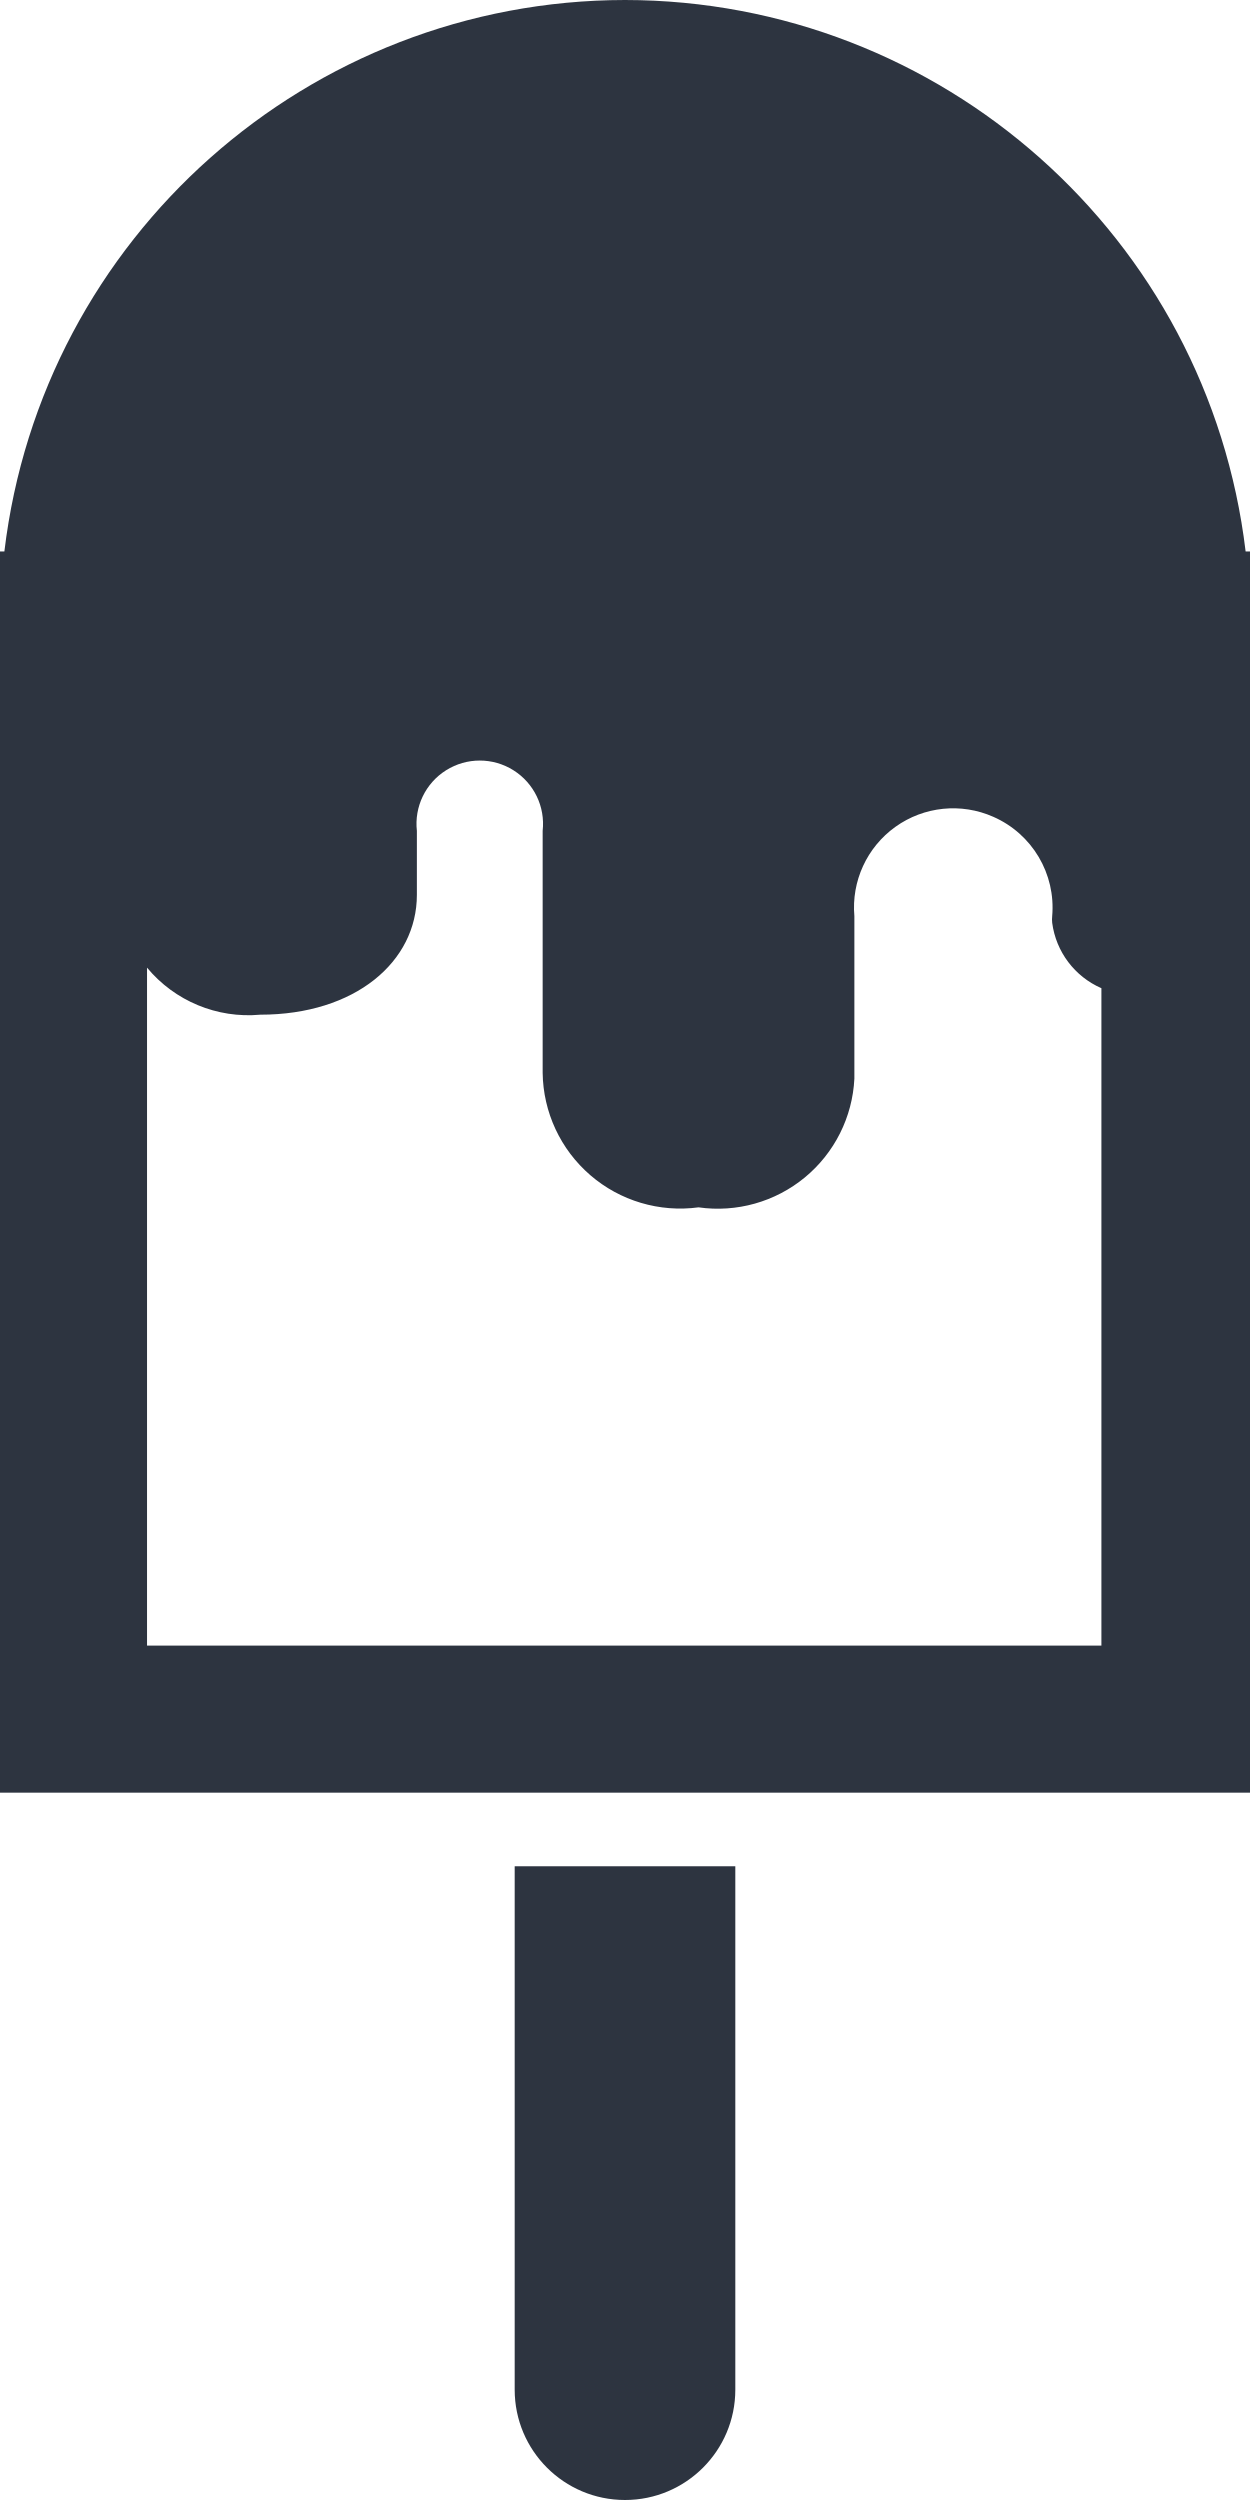
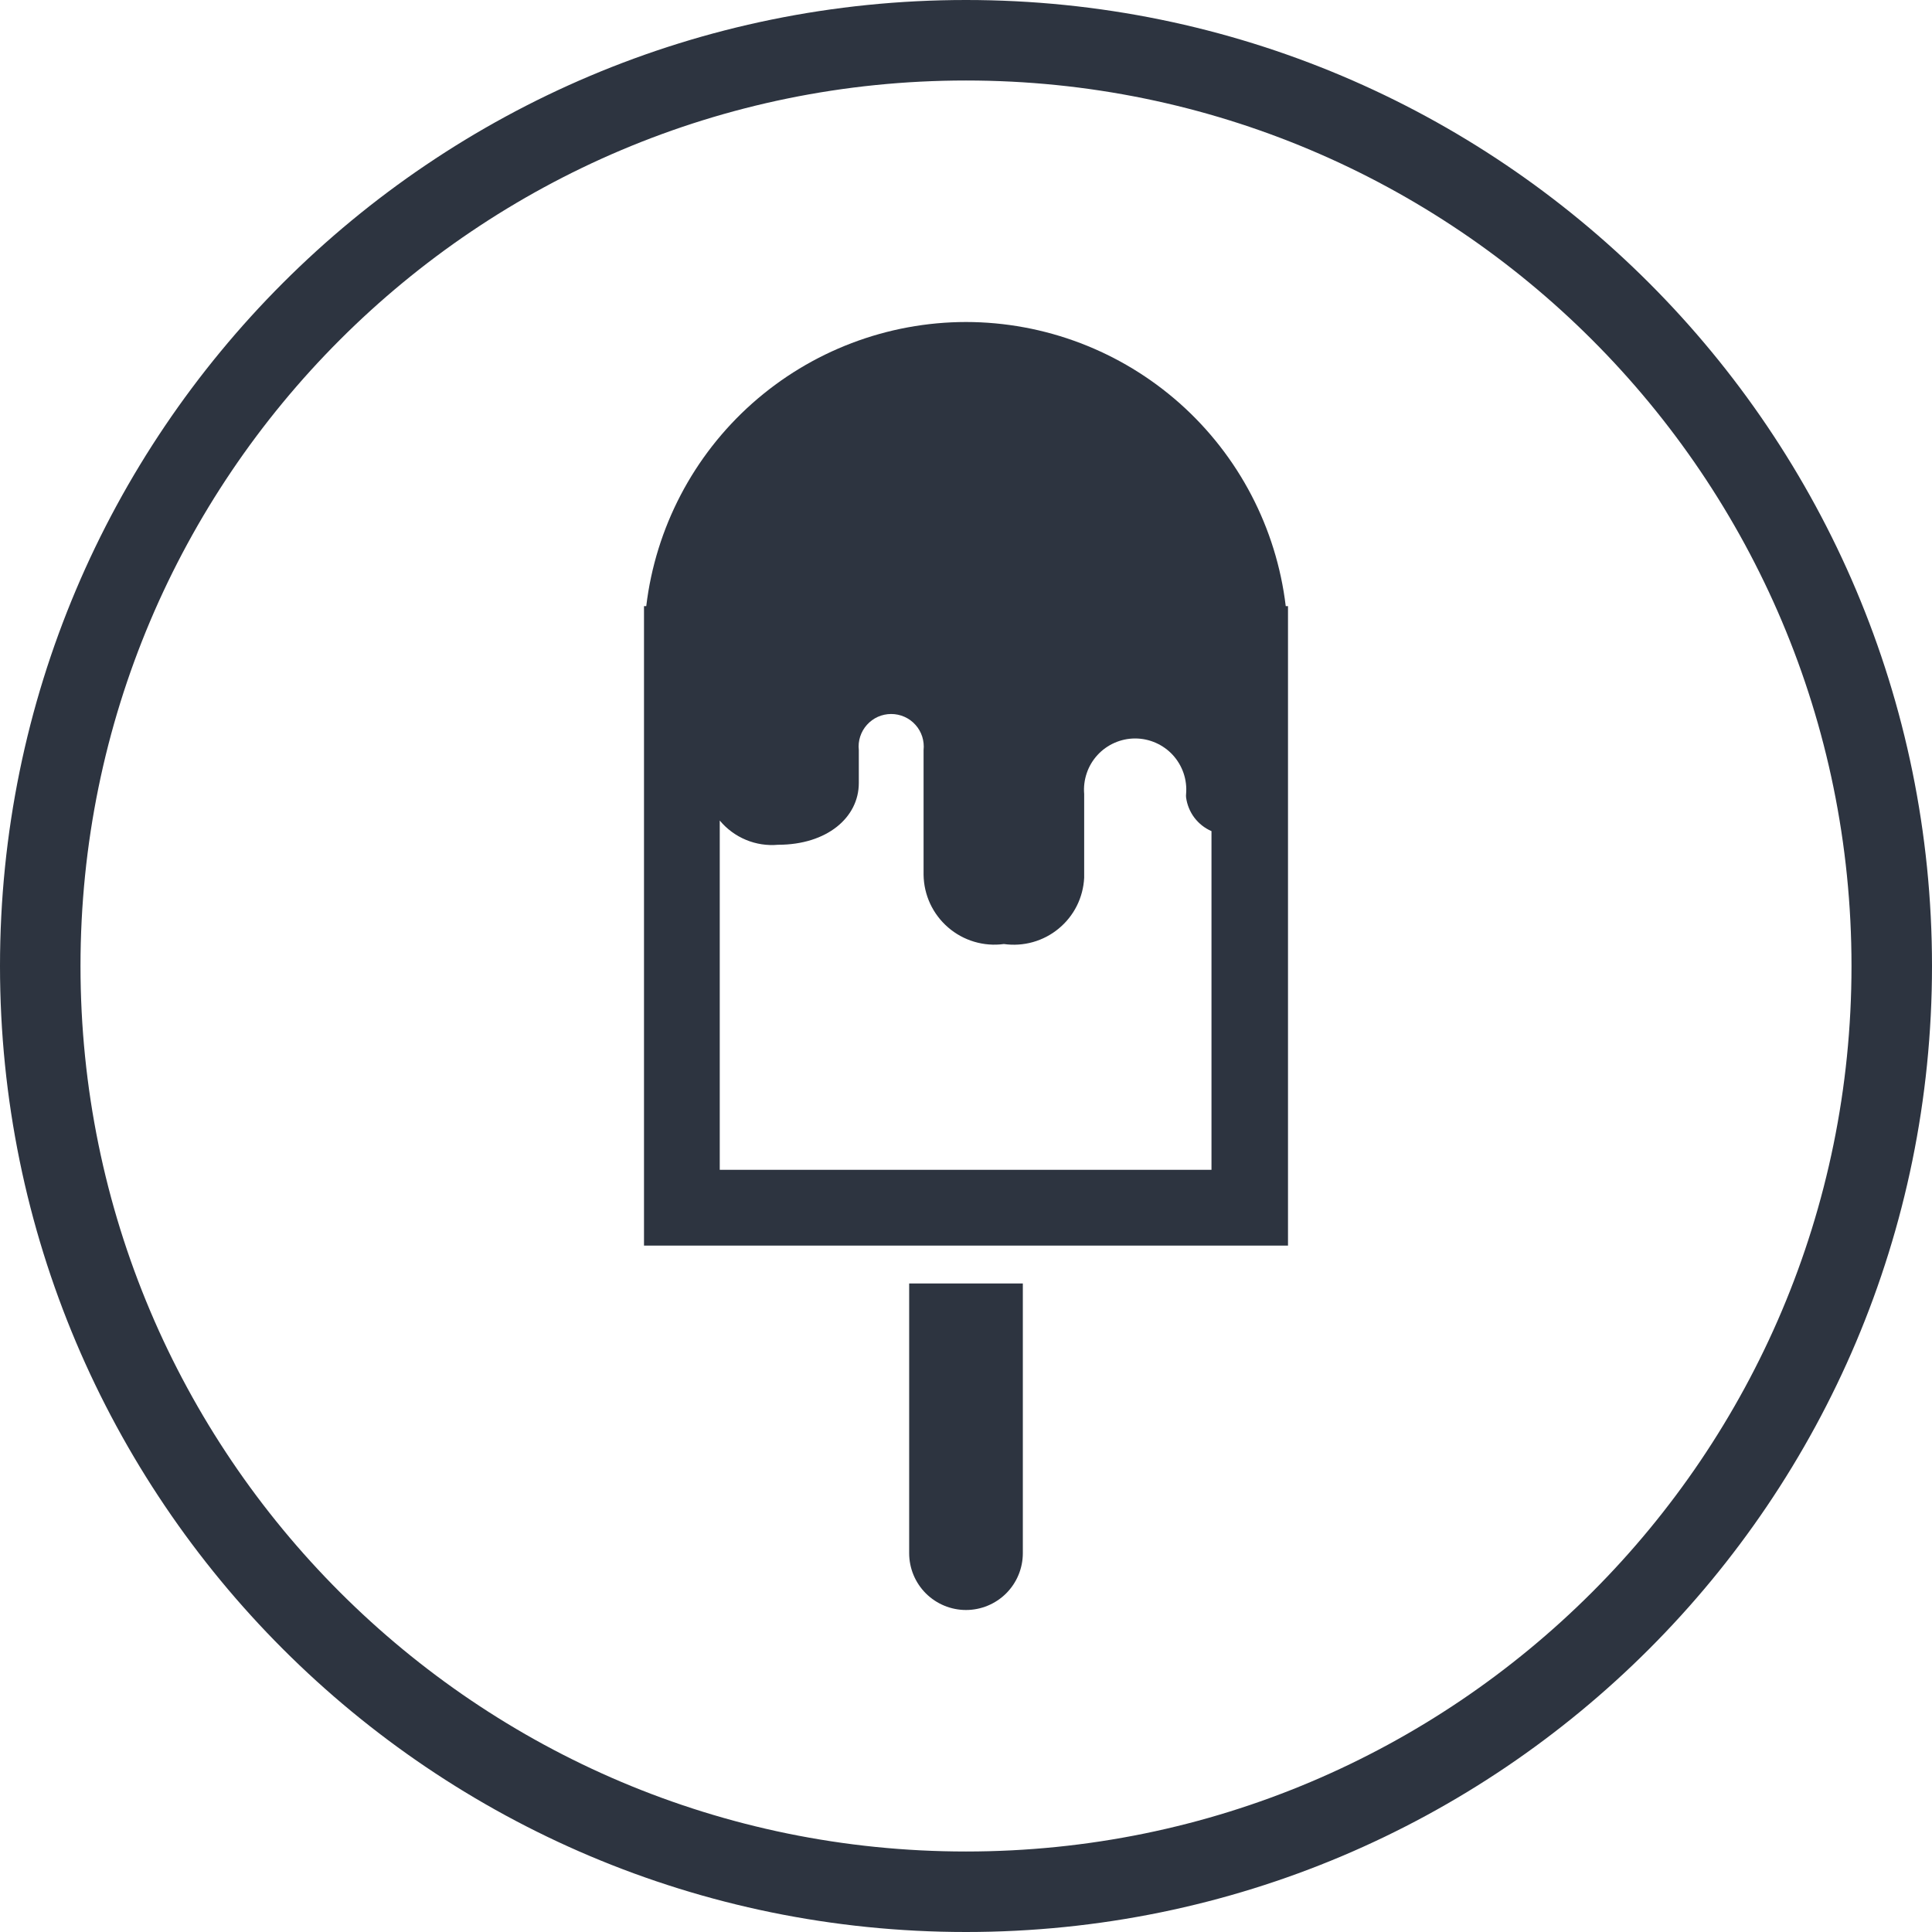
- <svg xmlns="http://www.w3.org/2000/svg" width="16" height="32" fill="none">
-   <path fill="#2D3440" d="M8 0A8.01 8.01 0 0 0 .056 7.059H0v15.887h16V7.059h-.056A8.01 8.01 0 0 0 8 0Zm6.118 21.064H1.882v-8.678a1.685 1.685 0 0 0 1.45.602c1.214 0 2.004-.677 2.004-1.534v-.819a.81.81 0 1 1 1.61 0v3.097a1.76 1.76 0 0 0 1.995 1.722 1.75 1.75 0 0 0 1.995-1.647v-2.08a1.269 1.269 0 0 1 1.778-1.272 1.268 1.268 0 0 1 .754 1.272.387.387 0 0 0 0 .085 1.064 1.064 0 0 0 .63.837v8.471l.02-.056ZM6.588 30.588a1.412 1.412 0 1 0 2.824 0v-6.7H6.588v6.7Z" />
+ <svg xmlns="http://www.w3.org/2000/svg" width="48" height="48" viewBox="0 0 48 48" fill="none">
+   <circle cx="24" cy="24" r="23" stroke="#2D3440" stroke-width="2" />
+   <path d="M24 8C22.042 8.002 20.153 8.722 18.689 10.022C17.225 11.323 16.289 13.115 16.056 15.059H16V30.946H32V15.059H31.944C31.711 13.115 30.775 11.323 29.311 10.022C27.847 8.722 25.958 8.002 24 8ZM30.118 29.064H17.882V20.386C18.057 20.596 18.28 20.761 18.533 20.866C18.785 20.971 19.059 21.013 19.332 20.988C20.546 20.988 21.337 20.311 21.337 19.454V18.635C21.324 18.522 21.336 18.408 21.371 18.3C21.406 18.192 21.463 18.092 21.539 18.008C21.615 17.923 21.708 17.855 21.811 17.809C21.915 17.763 22.027 17.739 22.141 17.739C22.255 17.739 22.367 17.763 22.471 17.809C22.575 17.855 22.668 17.923 22.744 18.008C22.82 18.092 22.877 18.192 22.912 18.3C22.946 18.408 22.958 18.522 22.946 18.635V21.732C22.949 21.981 23.005 22.227 23.11 22.453C23.215 22.678 23.367 22.879 23.556 23.042C23.744 23.205 23.965 23.326 24.204 23.397C24.443 23.468 24.694 23.488 24.941 23.454C25.182 23.488 25.428 23.472 25.662 23.406C25.897 23.34 26.115 23.226 26.302 23.071C26.49 22.916 26.644 22.724 26.753 22.506C26.862 22.288 26.924 22.05 26.936 21.807V19.727C26.921 19.552 26.943 19.375 27 19.208C27.056 19.042 27.147 18.889 27.266 18.759C27.385 18.629 27.53 18.526 27.691 18.455C27.852 18.384 28.026 18.347 28.202 18.347C28.378 18.347 28.553 18.384 28.714 18.455C28.875 18.526 29.02 18.629 29.139 18.759C29.258 18.889 29.348 19.042 29.405 19.208C29.462 19.375 29.483 19.552 29.468 19.727C29.465 19.755 29.465 19.784 29.468 19.812C29.492 19.994 29.563 20.167 29.673 20.314C29.784 20.46 29.93 20.576 30.099 20.649V29.12L30.118 29.064Z" fill="#2D3440" />
+   <path d="M22.588 38.588C22.588 38.963 22.737 39.322 23.002 39.587C23.267 39.851 23.626 40 24 40C24.374 40 24.733 39.851 24.998 39.587C25.263 39.322 25.412 38.963 25.412 38.588V31.887H22.588V38.588Z" fill="#2D3440" />
</svg>
